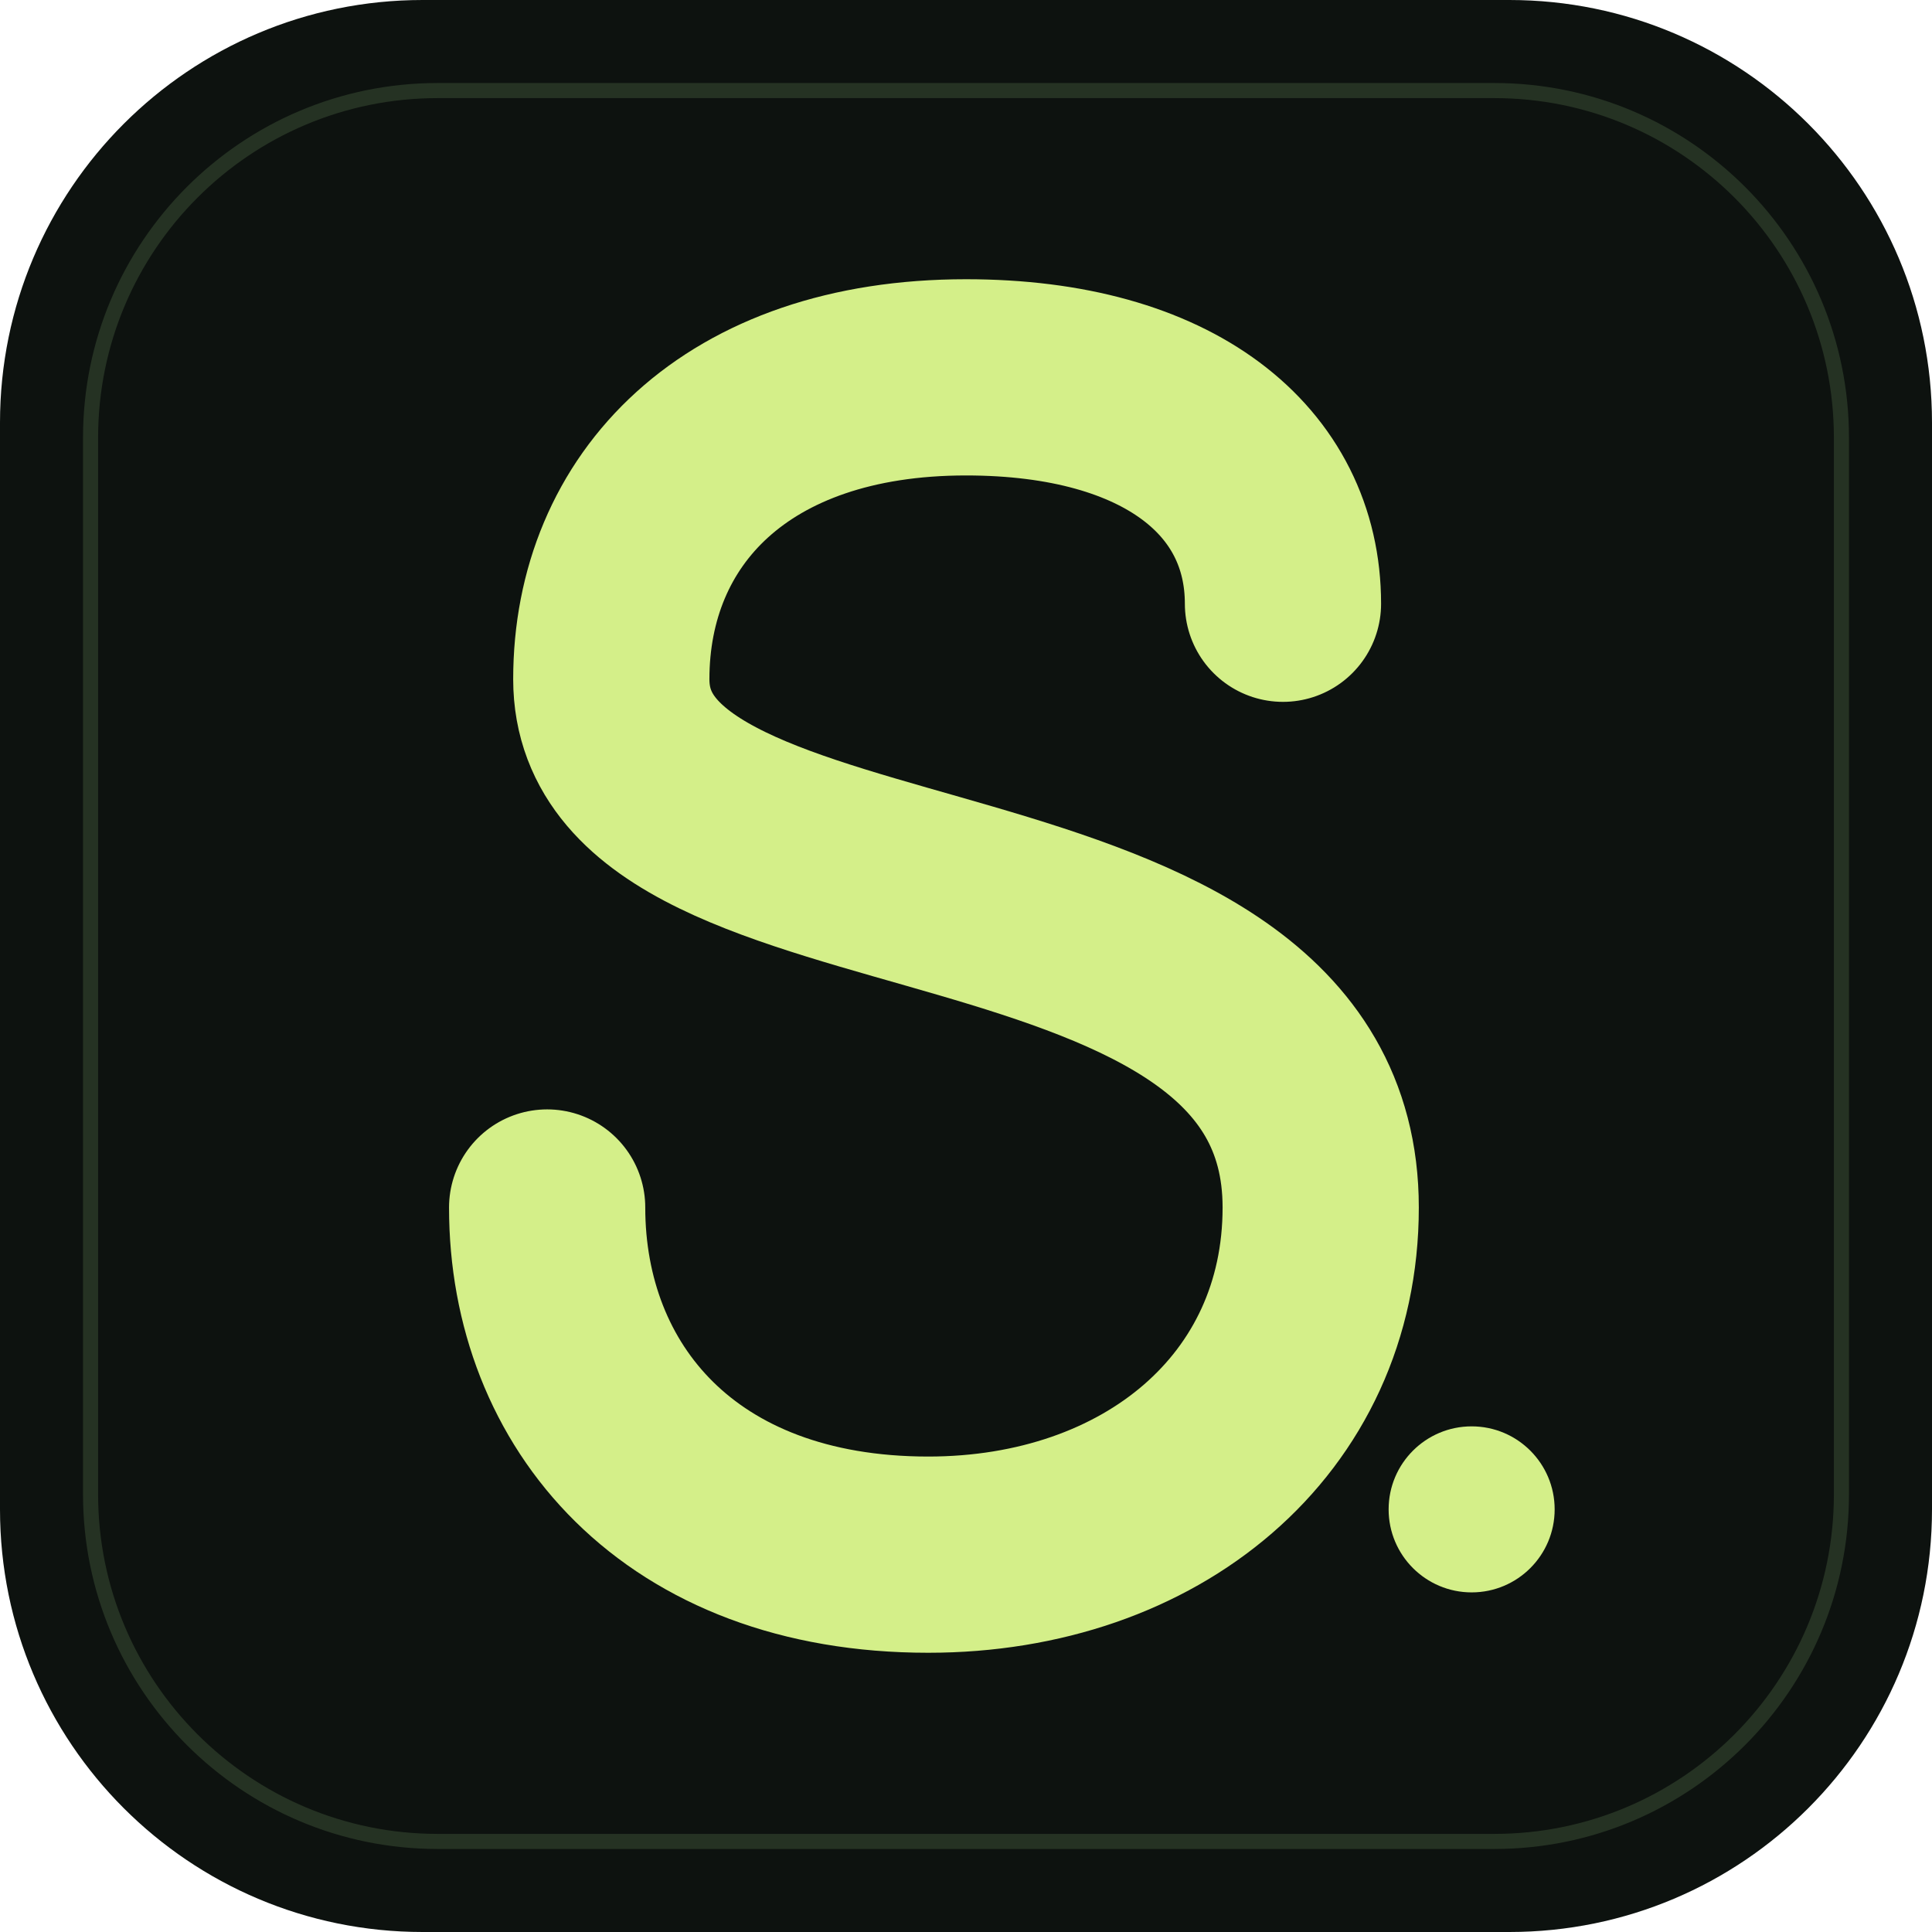
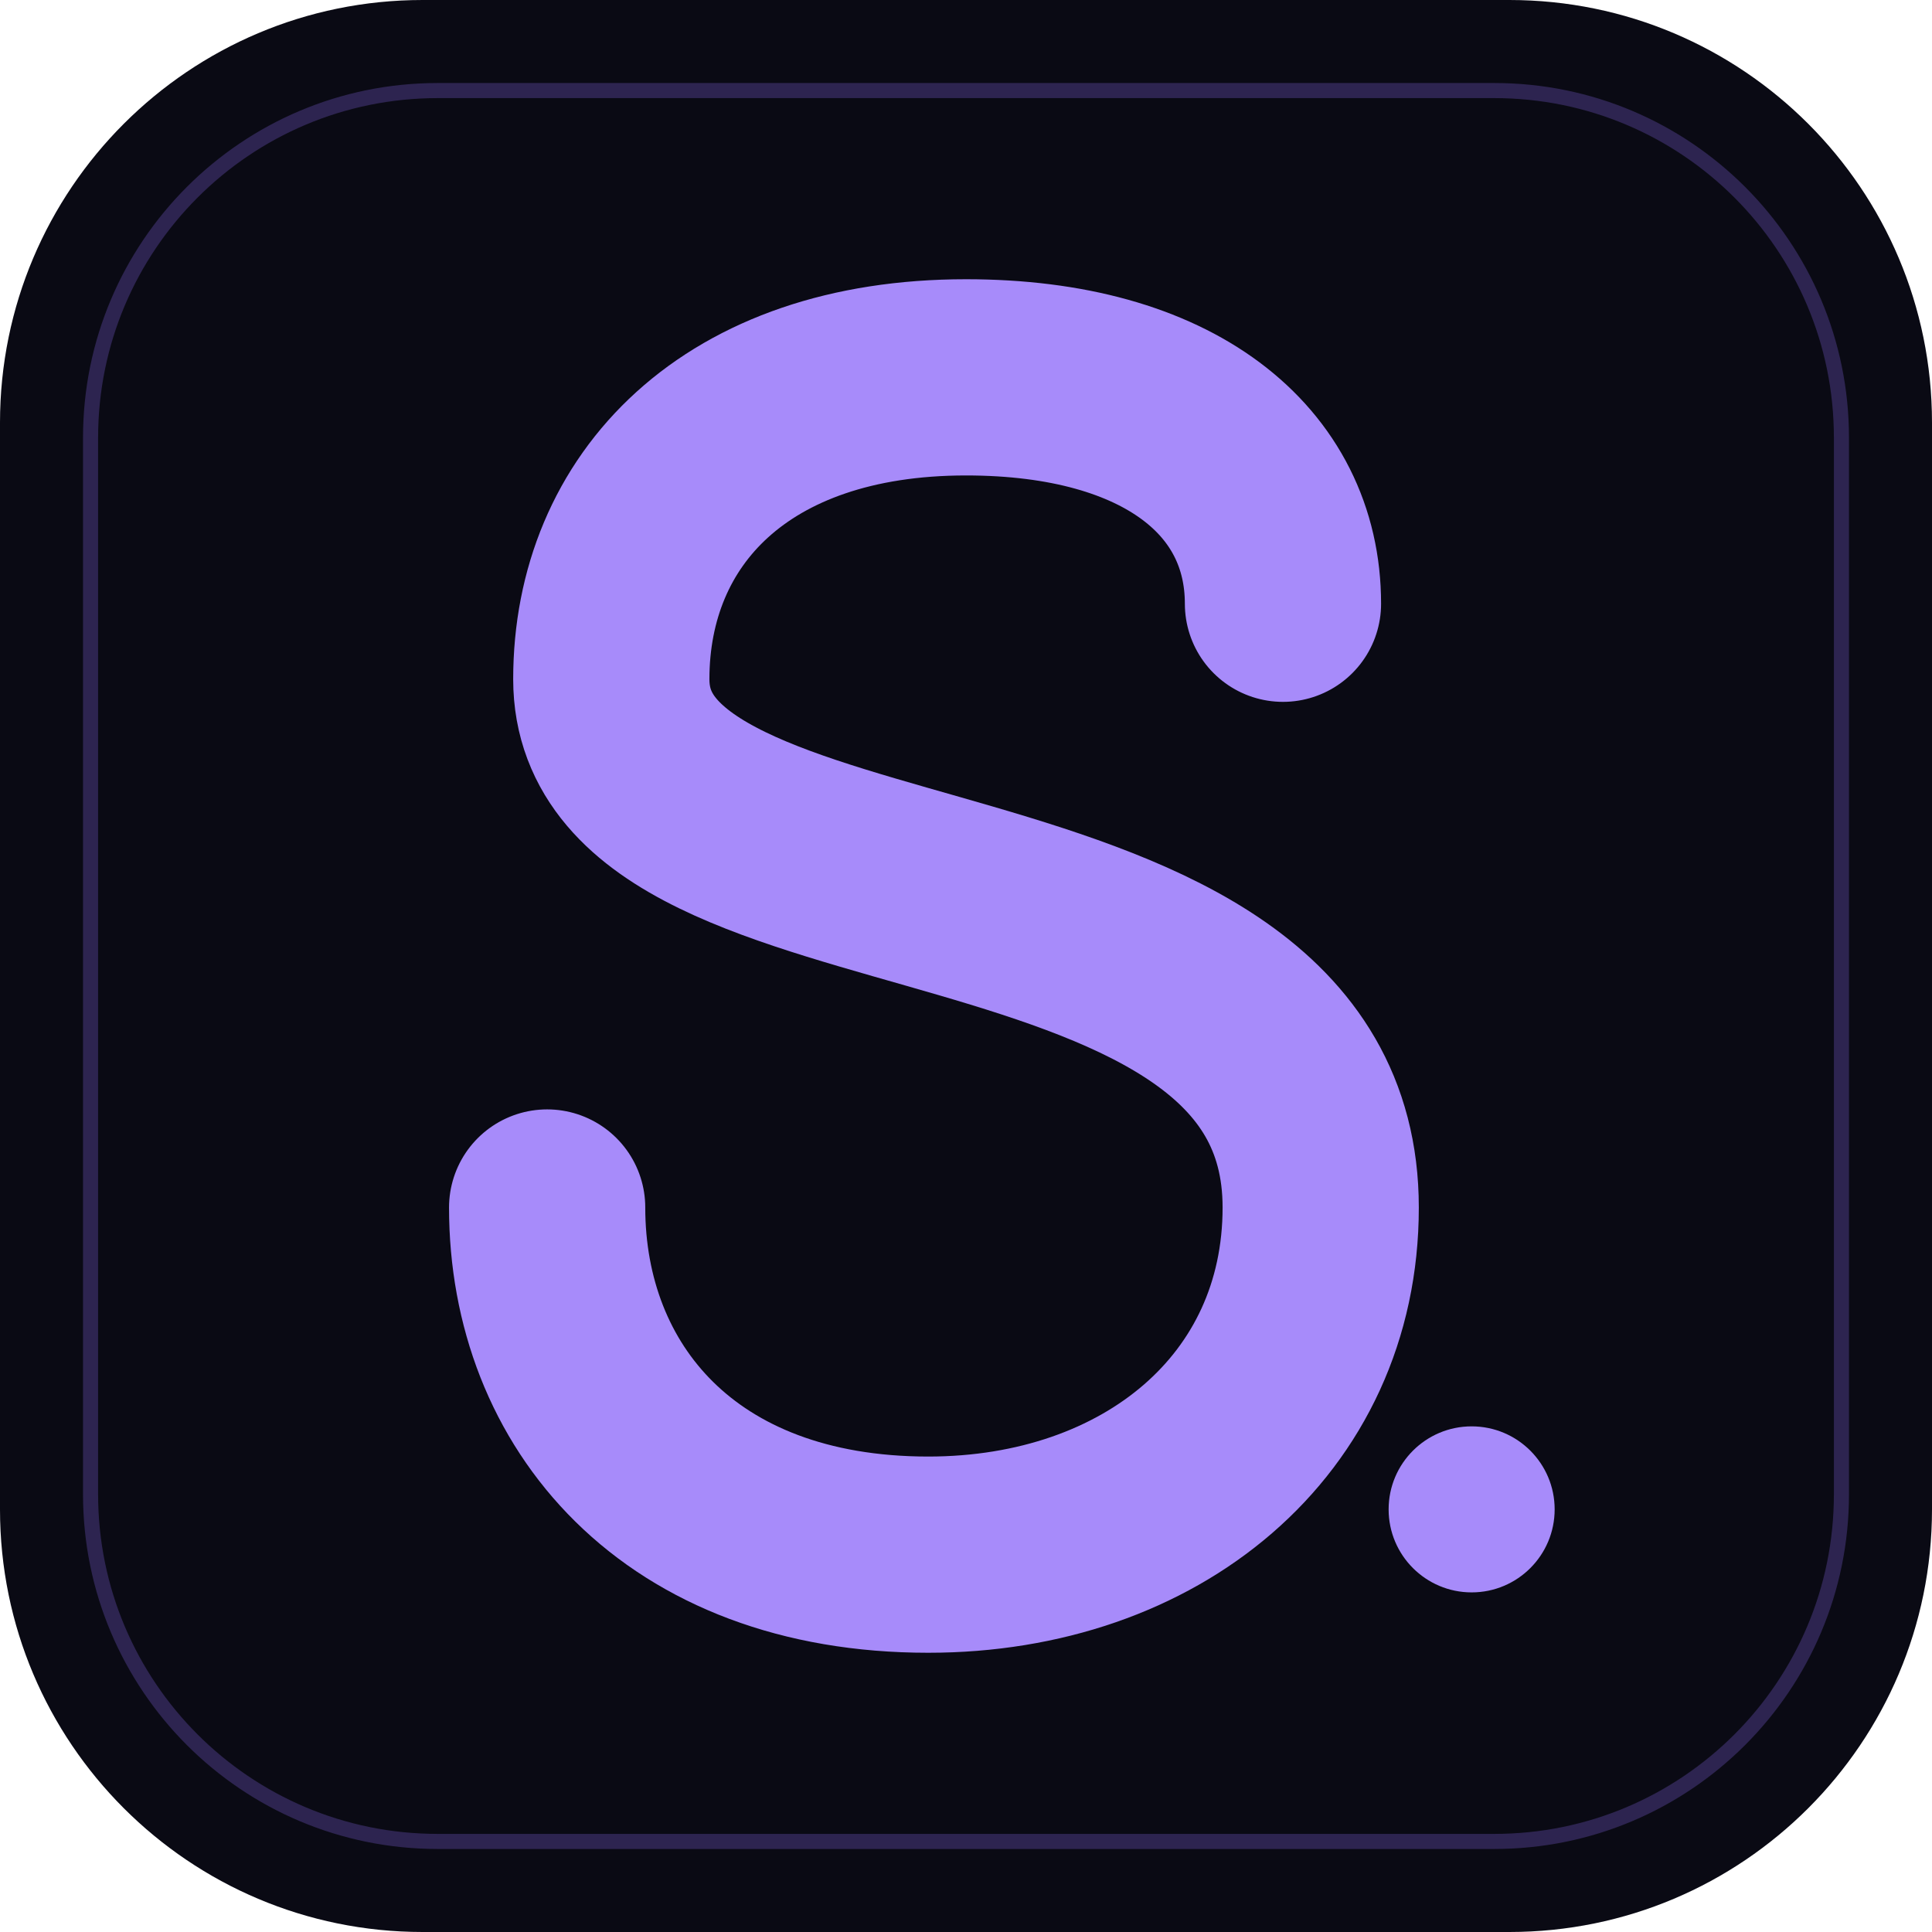
<svg xmlns="http://www.w3.org/2000/svg" viewBox="0 0 512 512" width="512" height="512">
-   <rect width="512" height="512" rx="112" fill="#0d120f" />
-   <rect x="24" y="24" width="464" height="464" rx="92" fill="none" stroke="#253223" stroke-width="4" />
-   <path d="M340 160 C340 125 310 100 256 100 C195 100 162 135 162 180 C162 250 350 220 350 320 C350 375 305 412 246 412 C180 412 145 370 145 320" fill="none" stroke="#d4ef89" stroke-width="52" stroke-linecap="round" />
-   <circle cx="390" cy="400" r="22" fill="#d4ef89" />
+   <rect width="512" height="512" rx="112" fill="#0a0a14" />
+   <rect x="24" y="24" width="464" height="464" rx="92" fill="none" stroke="#2d2450" stroke-width="4" />
+   <path d="M340 160 C340 125 310 100 256 100 C195 100 162 135 162 180 C162 250 350 220 350 320 C350 375 305 412 246 412 C180 412 145 370 145 320" fill="none" stroke="#a78bfa" stroke-width="52" stroke-linecap="round" />
+   <circle cx="390" cy="400" r="22" fill="#a78bfa" />
</svg>
